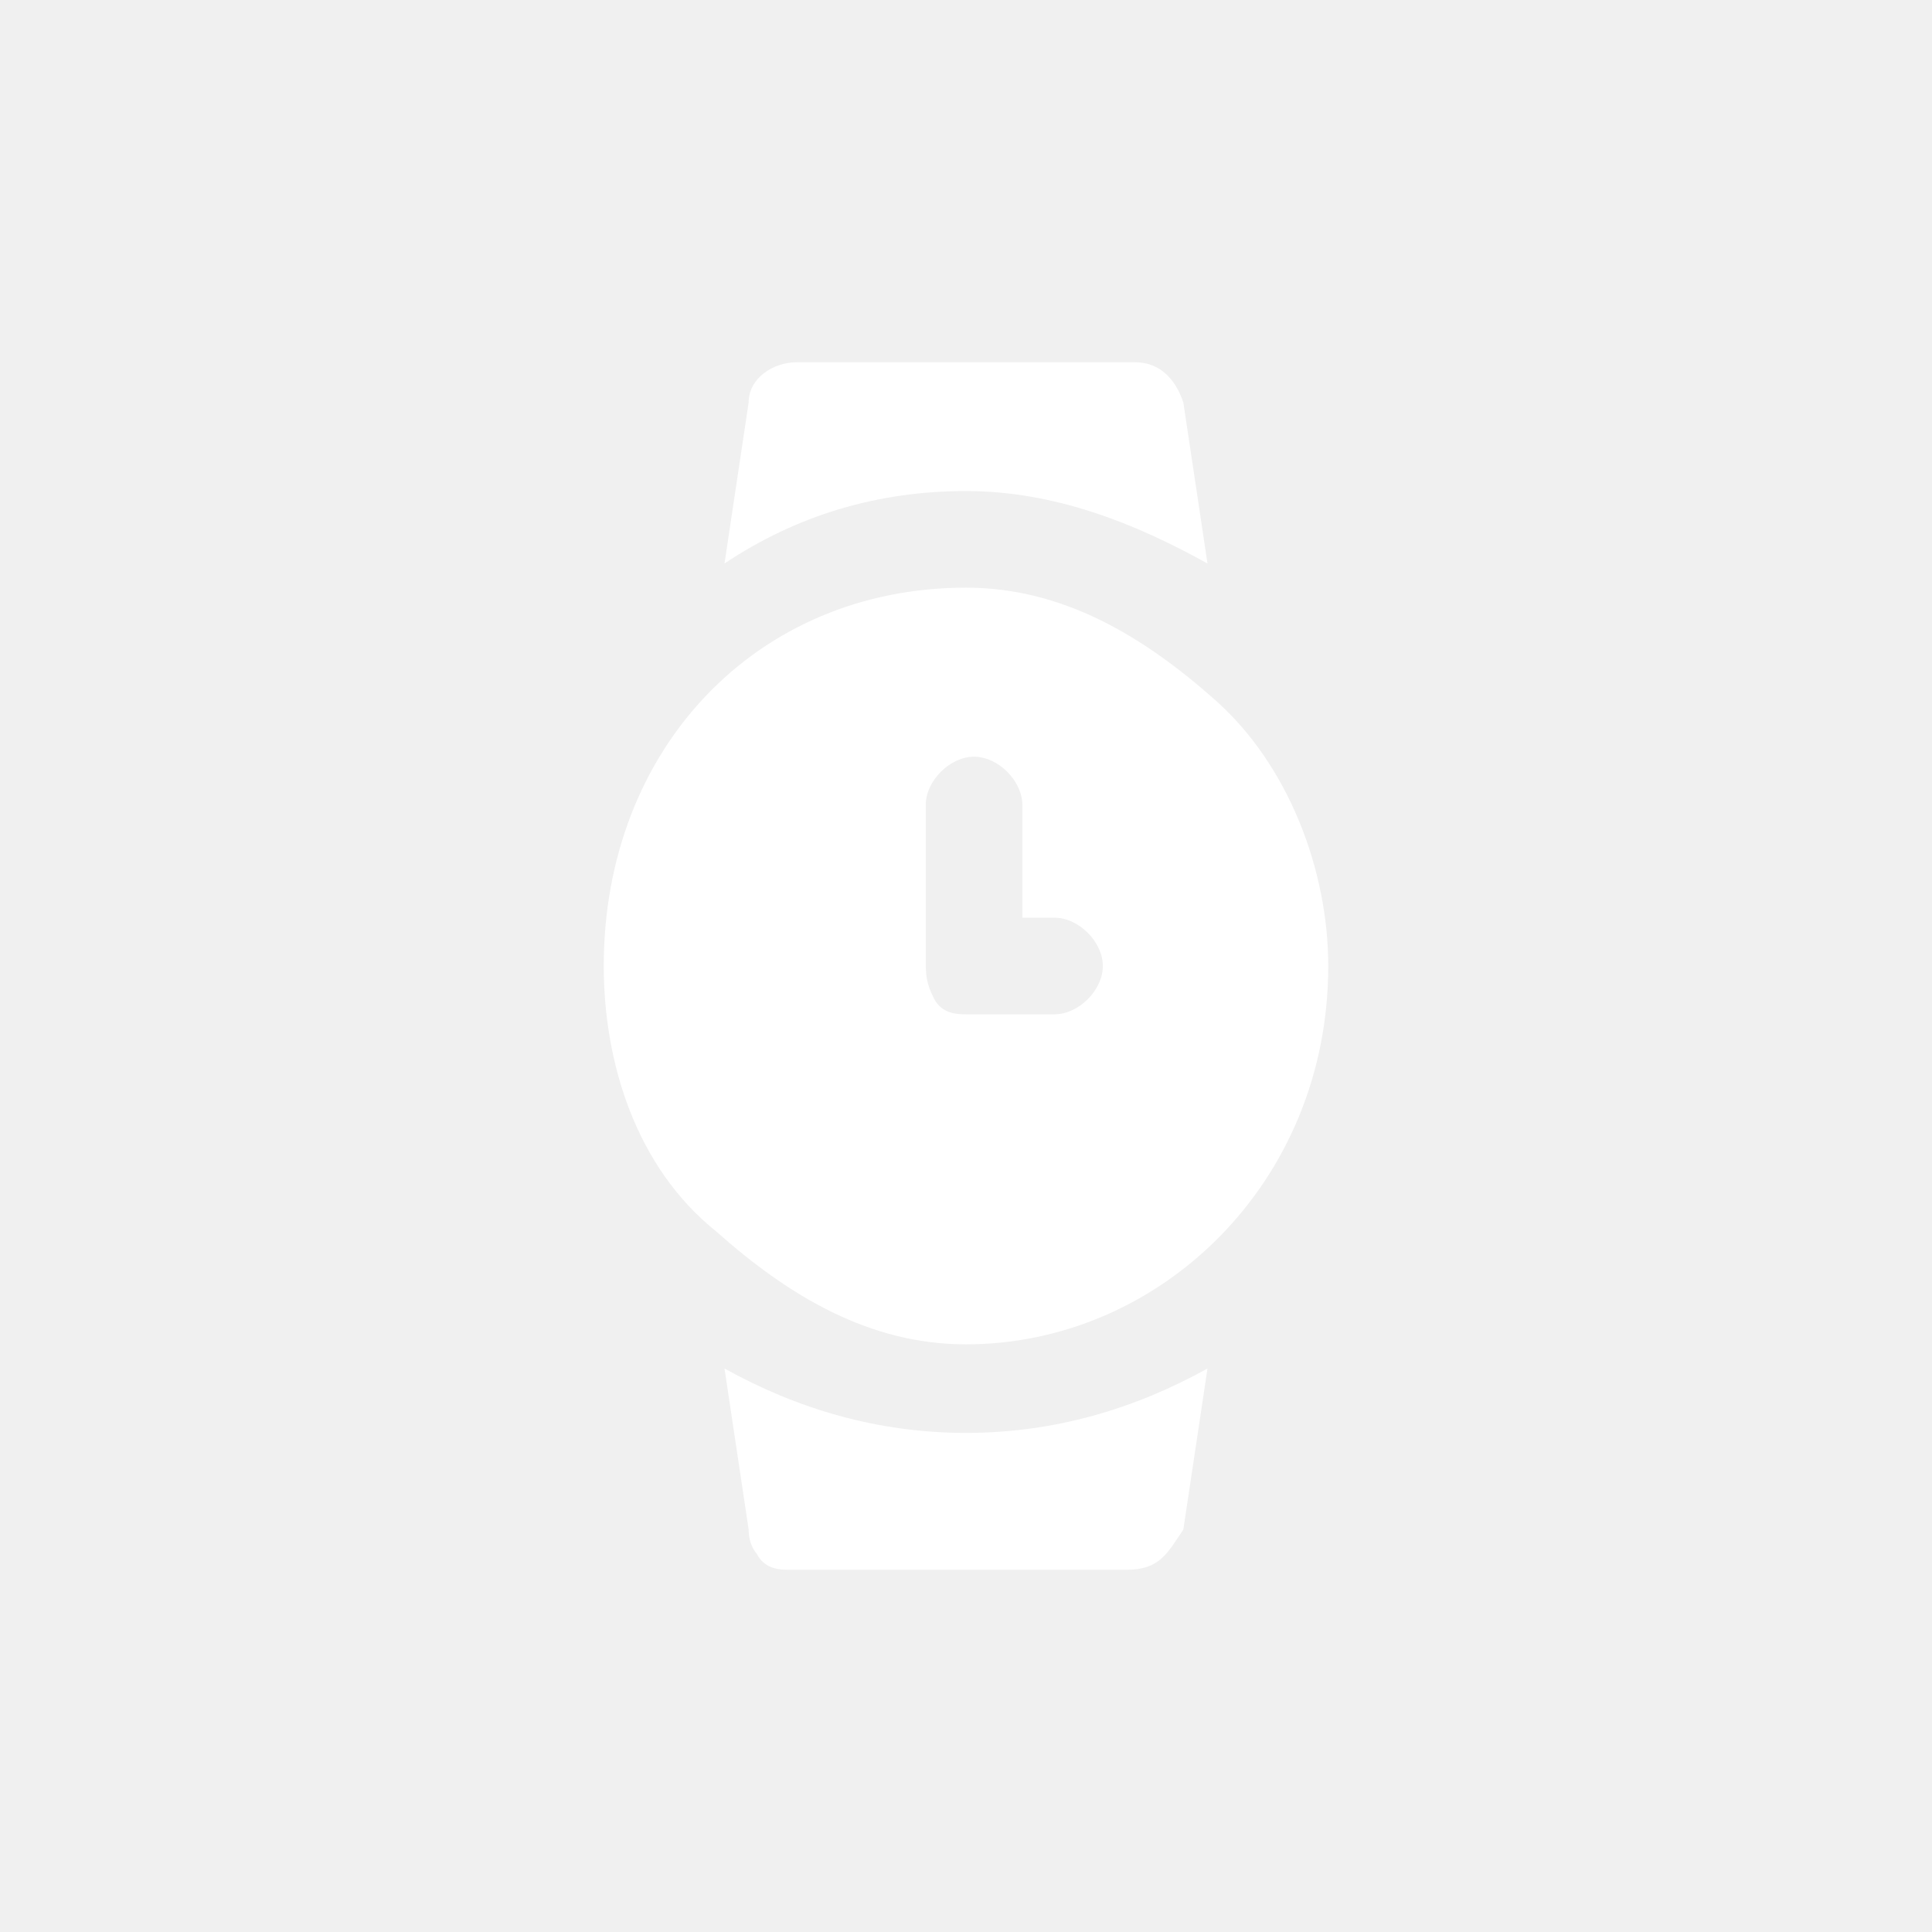
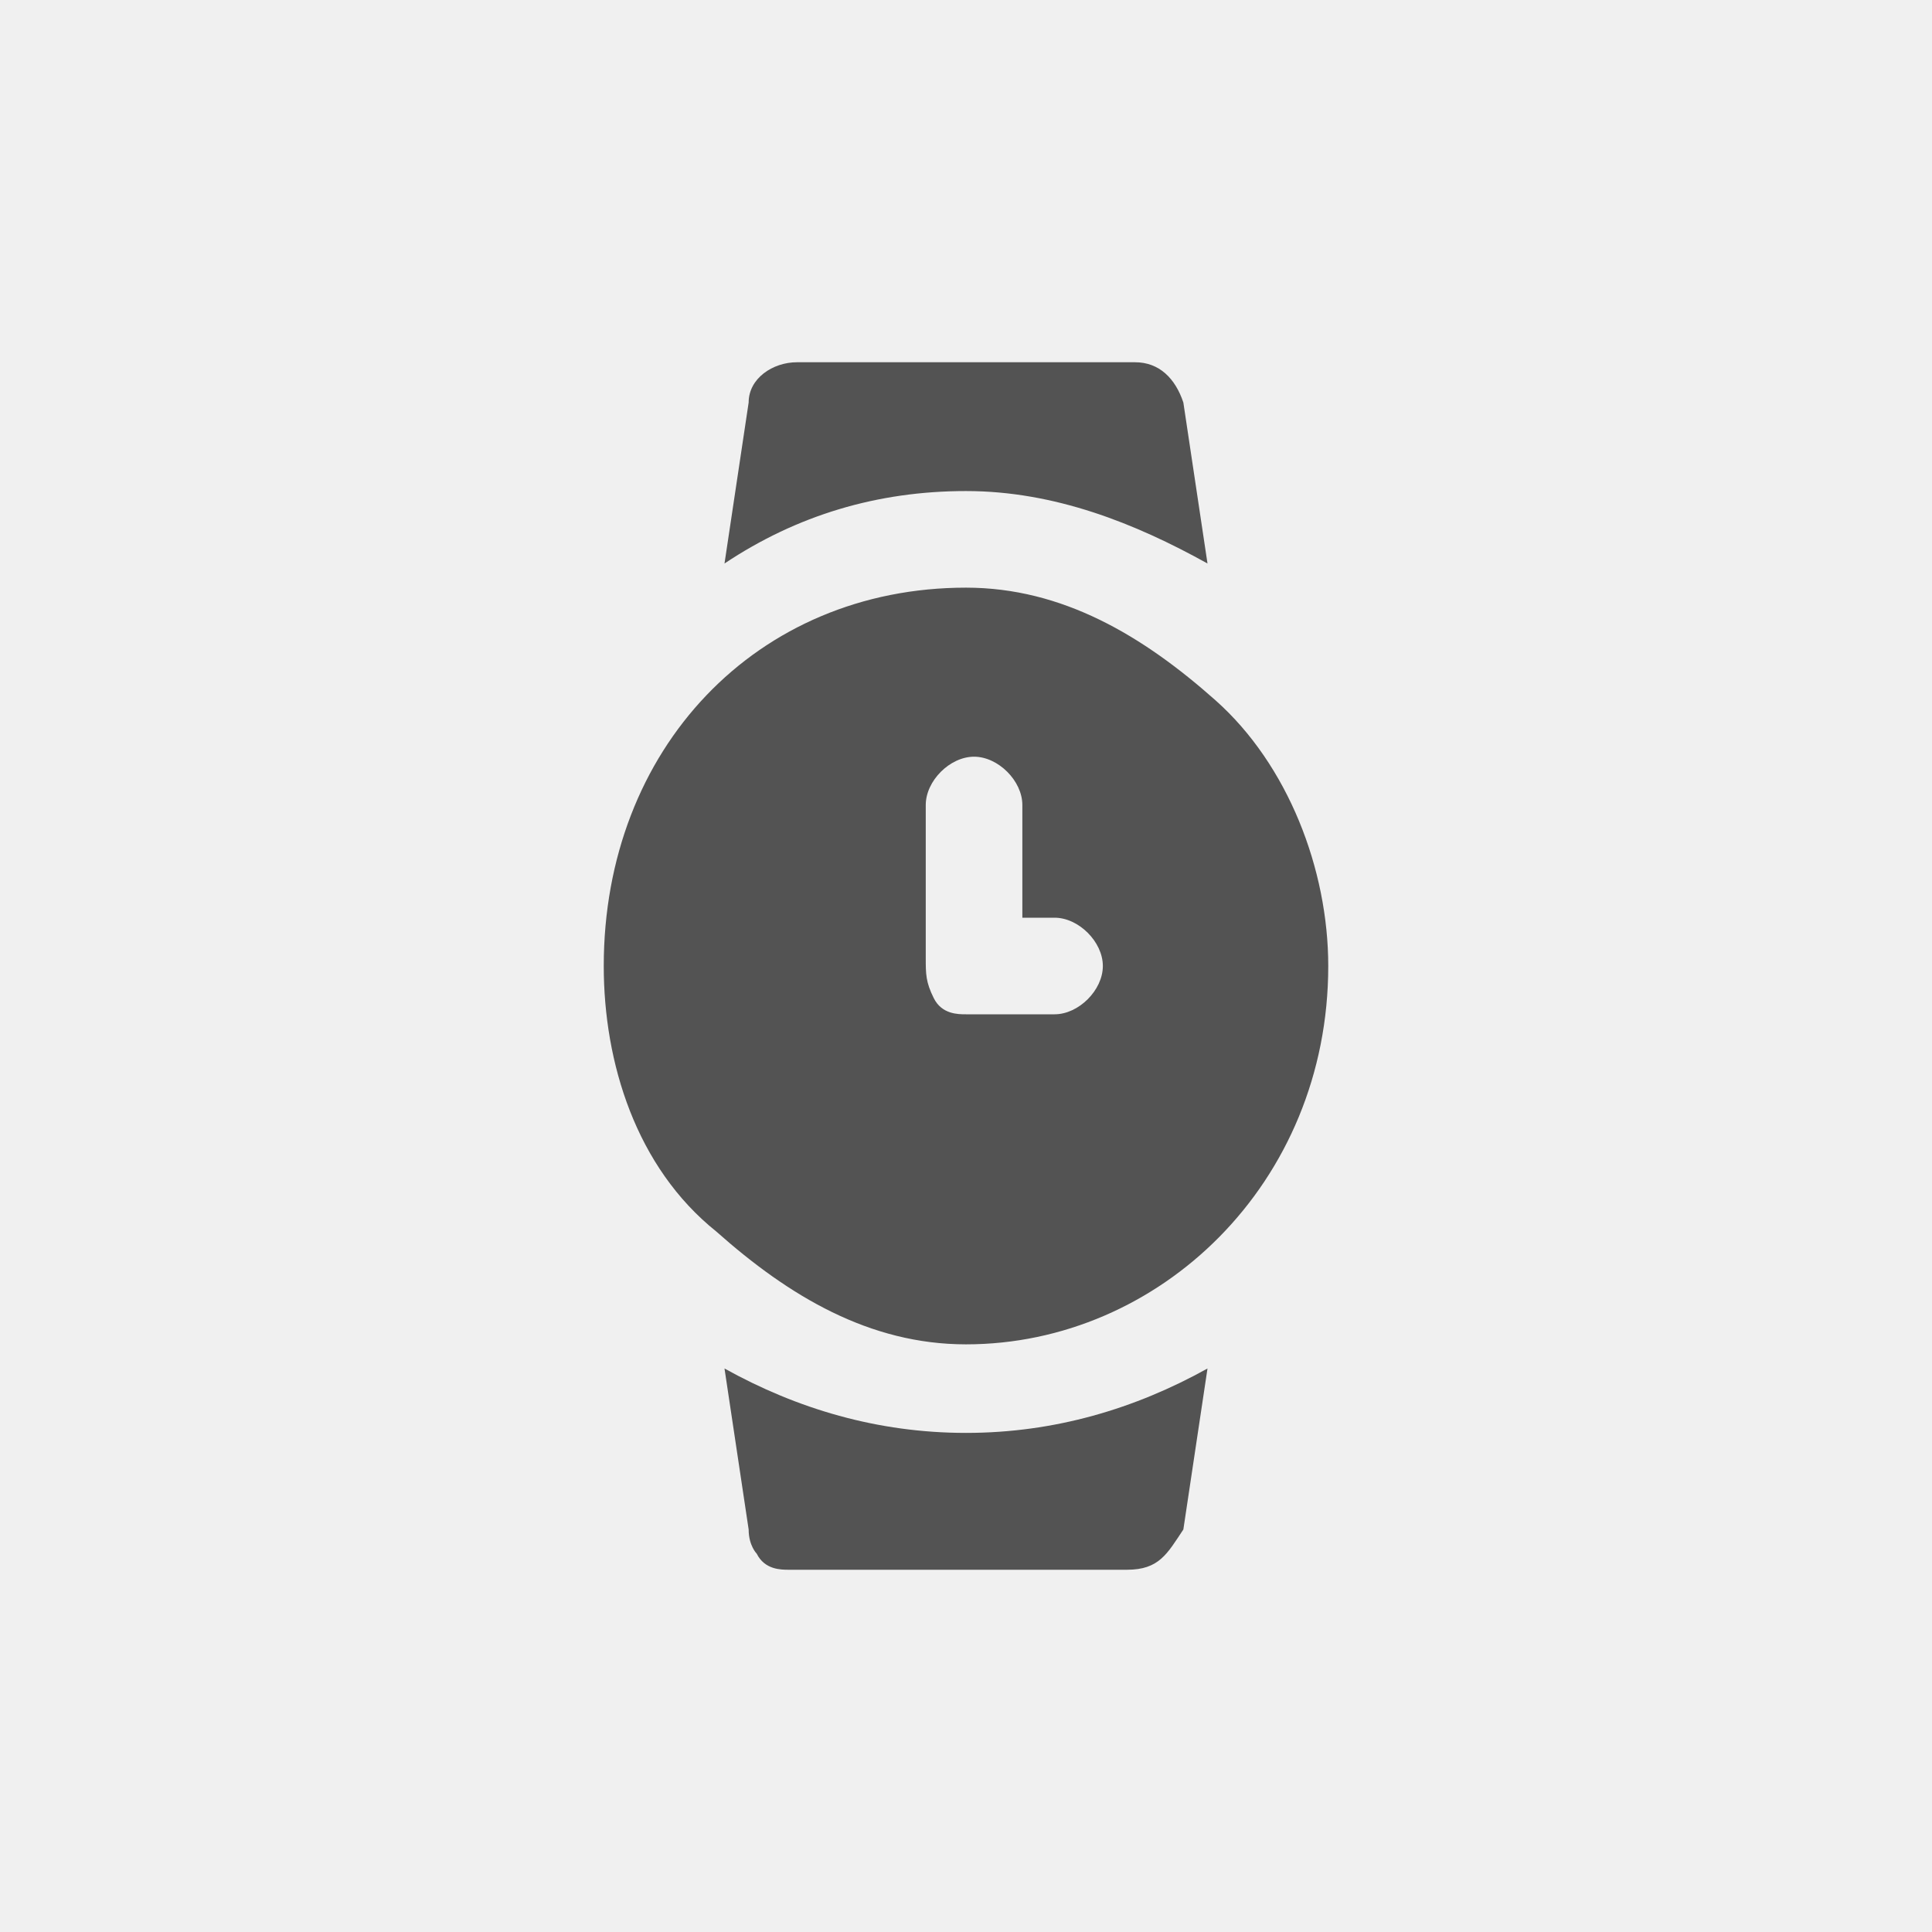
<svg xmlns="http://www.w3.org/2000/svg" version="1.1" id="레이어_1" x="0px" y="0px" viewBox="0 0 24 24" style="enable-background:new 0 0 24 24;" xml:space="preserve">
  <style type="text/css">
- 	.st0{fill:#FFFFFF;}
+ 	.st0{fill:#535353;}
</style>
-   <path class="st0" d="M15,7l-0.3-2c-0.1-0.3-0.3-0.5-0.6-0.5H9.9C9.6,4.5,9.3,4.7,9.3,5L9,7c0.9-0.6,1.9-0.9,3-0.9S14.1,6.5,15,7z   M14.7,19l0.3-2c-0.9,0.5-1.9,0.8-3,0.8S9.9,17.5,9,17l0.3,2c0,0.2,0.1,0.3,0.1,0.3c0.1,0.2,0.3,0.2,0.4,0.2h4.2  C14.4,19.5,14.5,19.3,14.7,19z M16.5,12c0-1.2-0.5-2.5-1.4-3.3S13.2,7.3,12,7.3c-2.6,0-4.5,2-4.5,4.7c0,1.2,0.4,2.5,1.4,3.3  c0.9,0.8,1.9,1.4,3.1,1.4C14.4,16.7,16.5,14.7,16.5,12z M13.1,12.6H12c-0.1,0-0.3,0-0.4-0.2s-0.1-0.3-0.1-0.5v-1.9  c0-0.3,0.3-0.6,0.6-0.6s0.6,0.3,0.6,0.6v1.4h0.4c0.3,0,0.6,0.3,0.6,0.6C13.7,12.3,13.4,12.6,13.1,12.6z" />
+   <path class="st0" d="M15,7l-0.3-2c-0.1-0.3-0.3-0.5-0.6-0.5H9.9C9.6,4.5,9.3,4.7,9.3,5L9,7c0.9-0.6,1.9-0.9,3-0.9S14.1,6.5,15,7z   M14.7,19l0.3-2c-0.9,0.5-1.9,0.8-3,0.8S9.9,17.5,9,17l0.3,2c0,0.2,0.1,0.3,0.1,0.3c0.1,0.2,0.3,0.2,0.4,0.2H14  C14.4,19.5,14.5,19.3,14.7,19z M16.5,12c0-1.2-0.5-2.5-1.4-3.3S13.2,7.3,12,7.3c-2.6,0-4.5,2-4.5,4.7c0,1.2,0.4,2.5,1.4,3.3  c0.9,0.8,1.9,1.4,3.1,1.4C14.4,16.7,16.5,14.7,16.5,12z M13.1,12.6H12c-0.1,0-0.3,0-0.4-0.2s-0.1-0.3-0.1-0.5V10  c0-0.3,0.3-0.6,0.6-0.6s0.6,0.3,0.6,0.6v1.4h0.4c0.3,0,0.6,0.3,0.6,0.6C13.7,12.3,13.4,12.6,13.1,12.6z" />
</svg>
